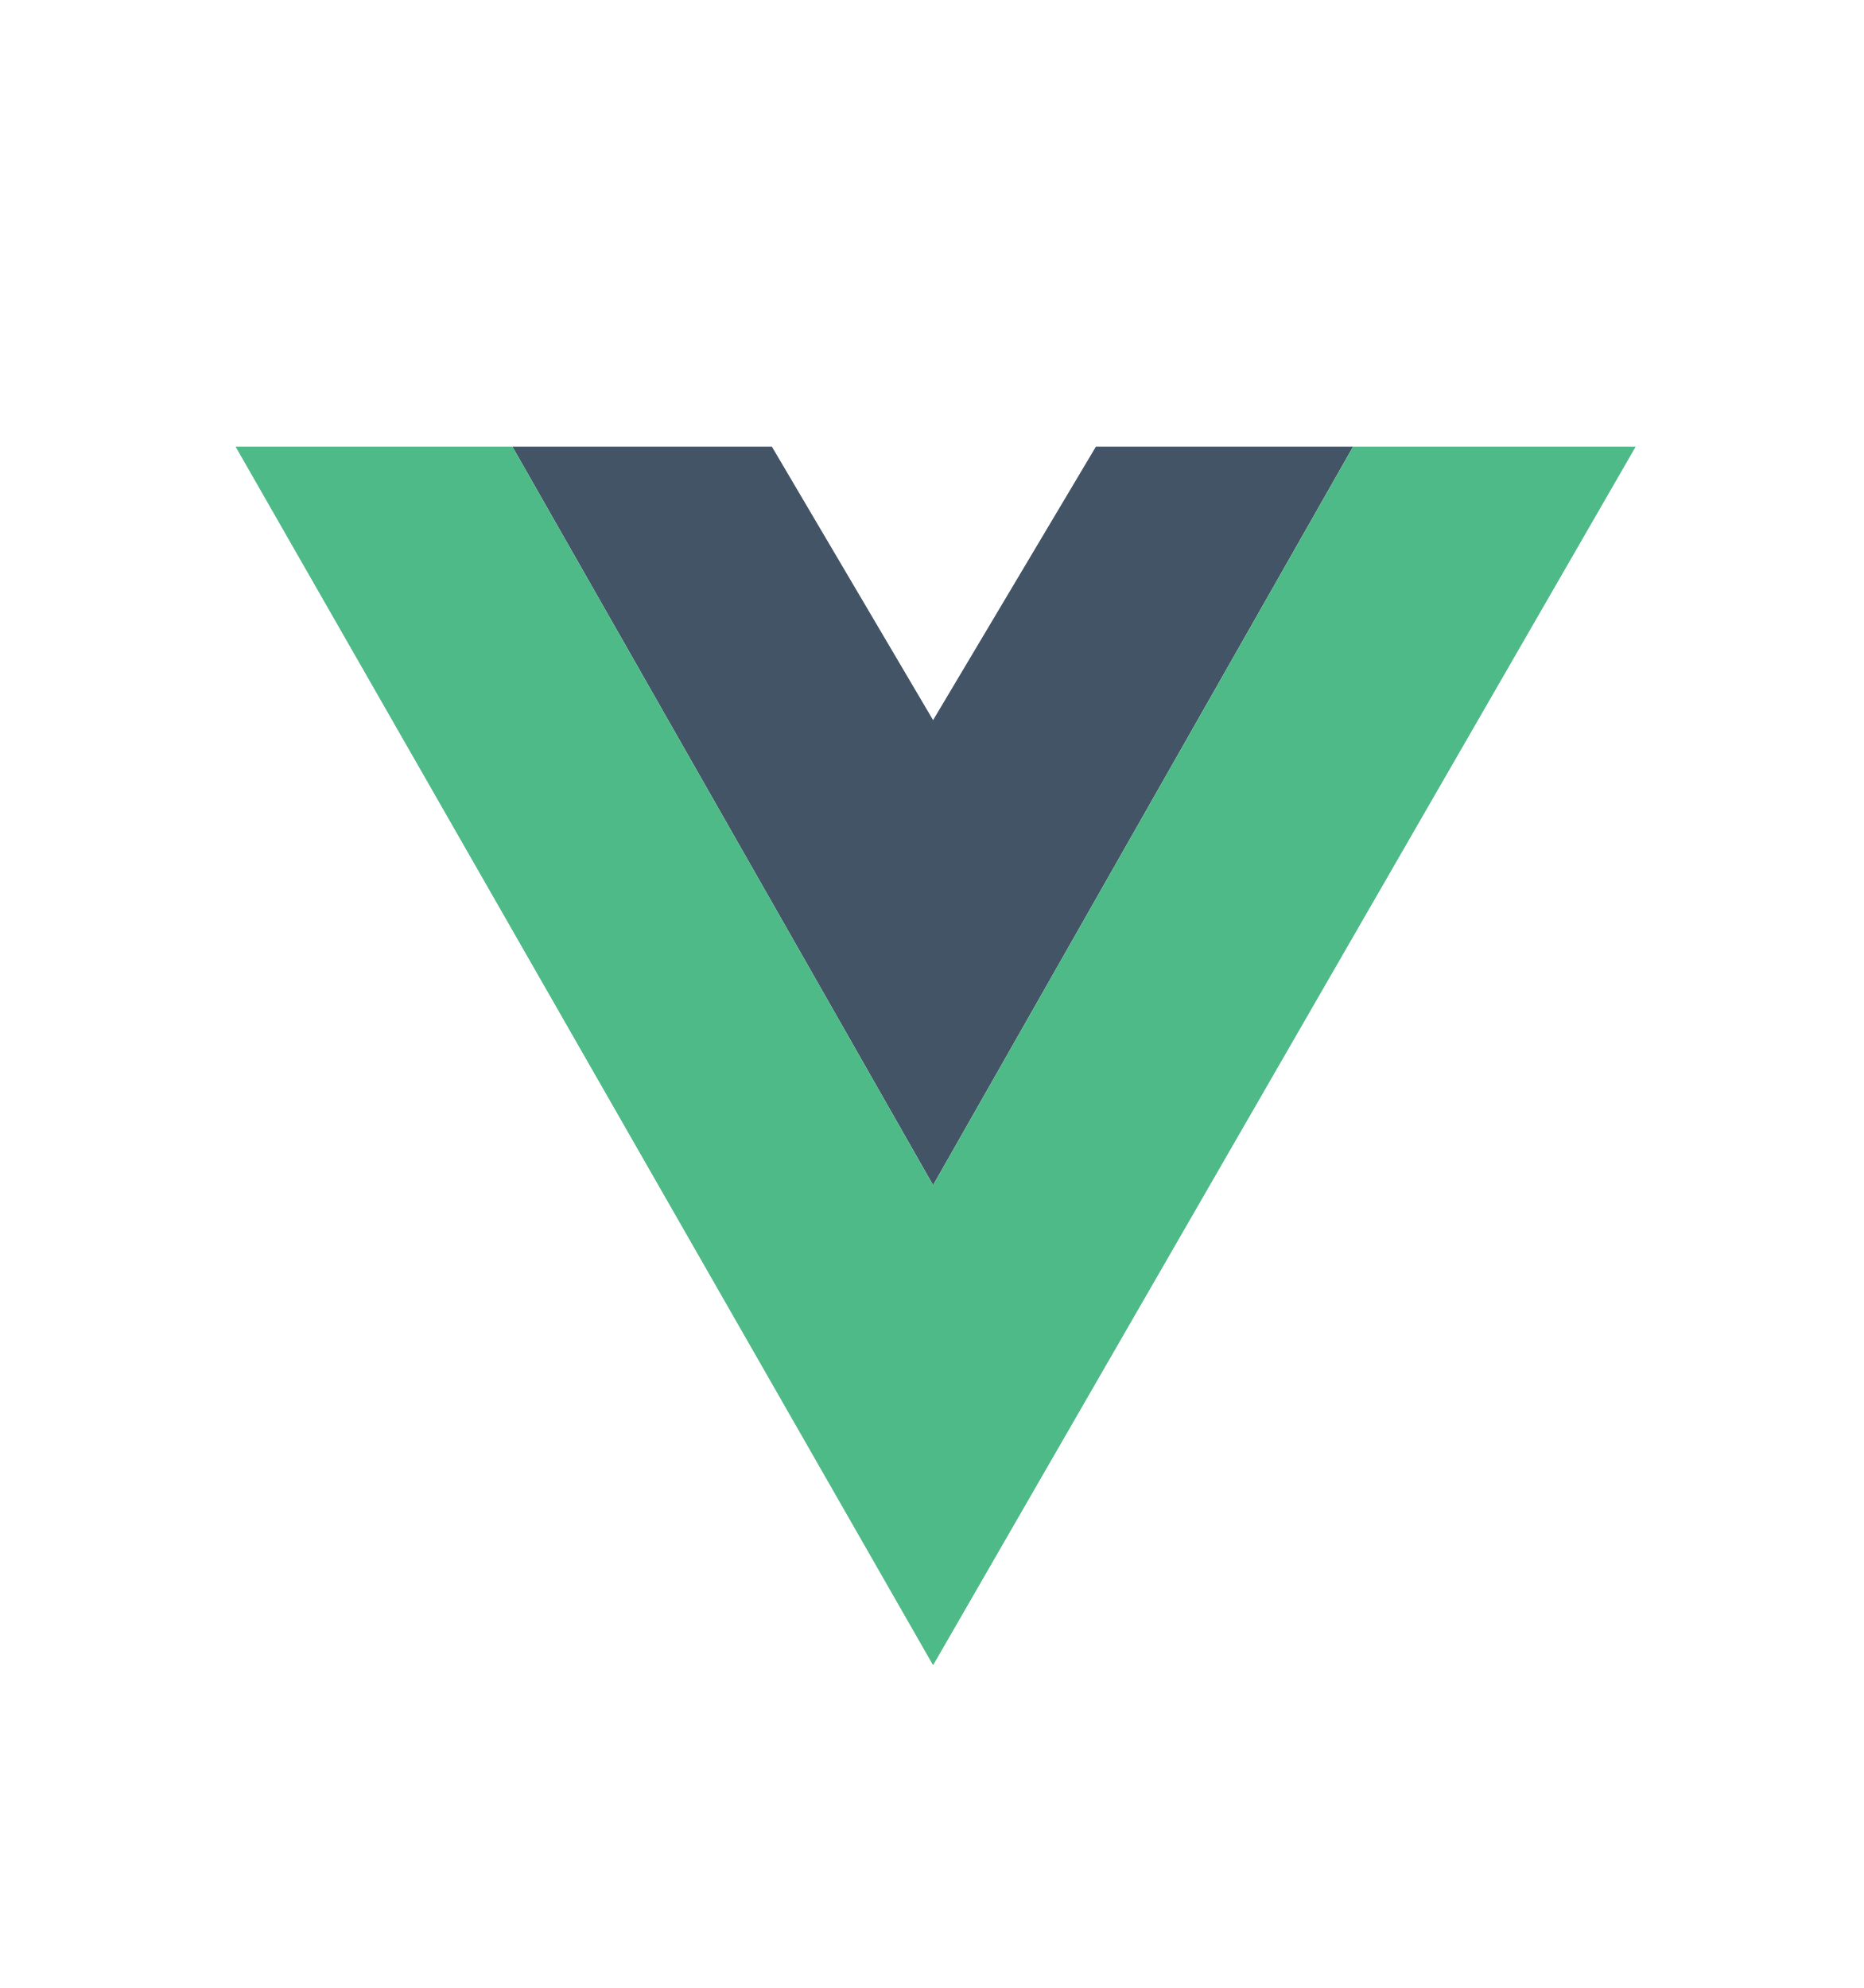
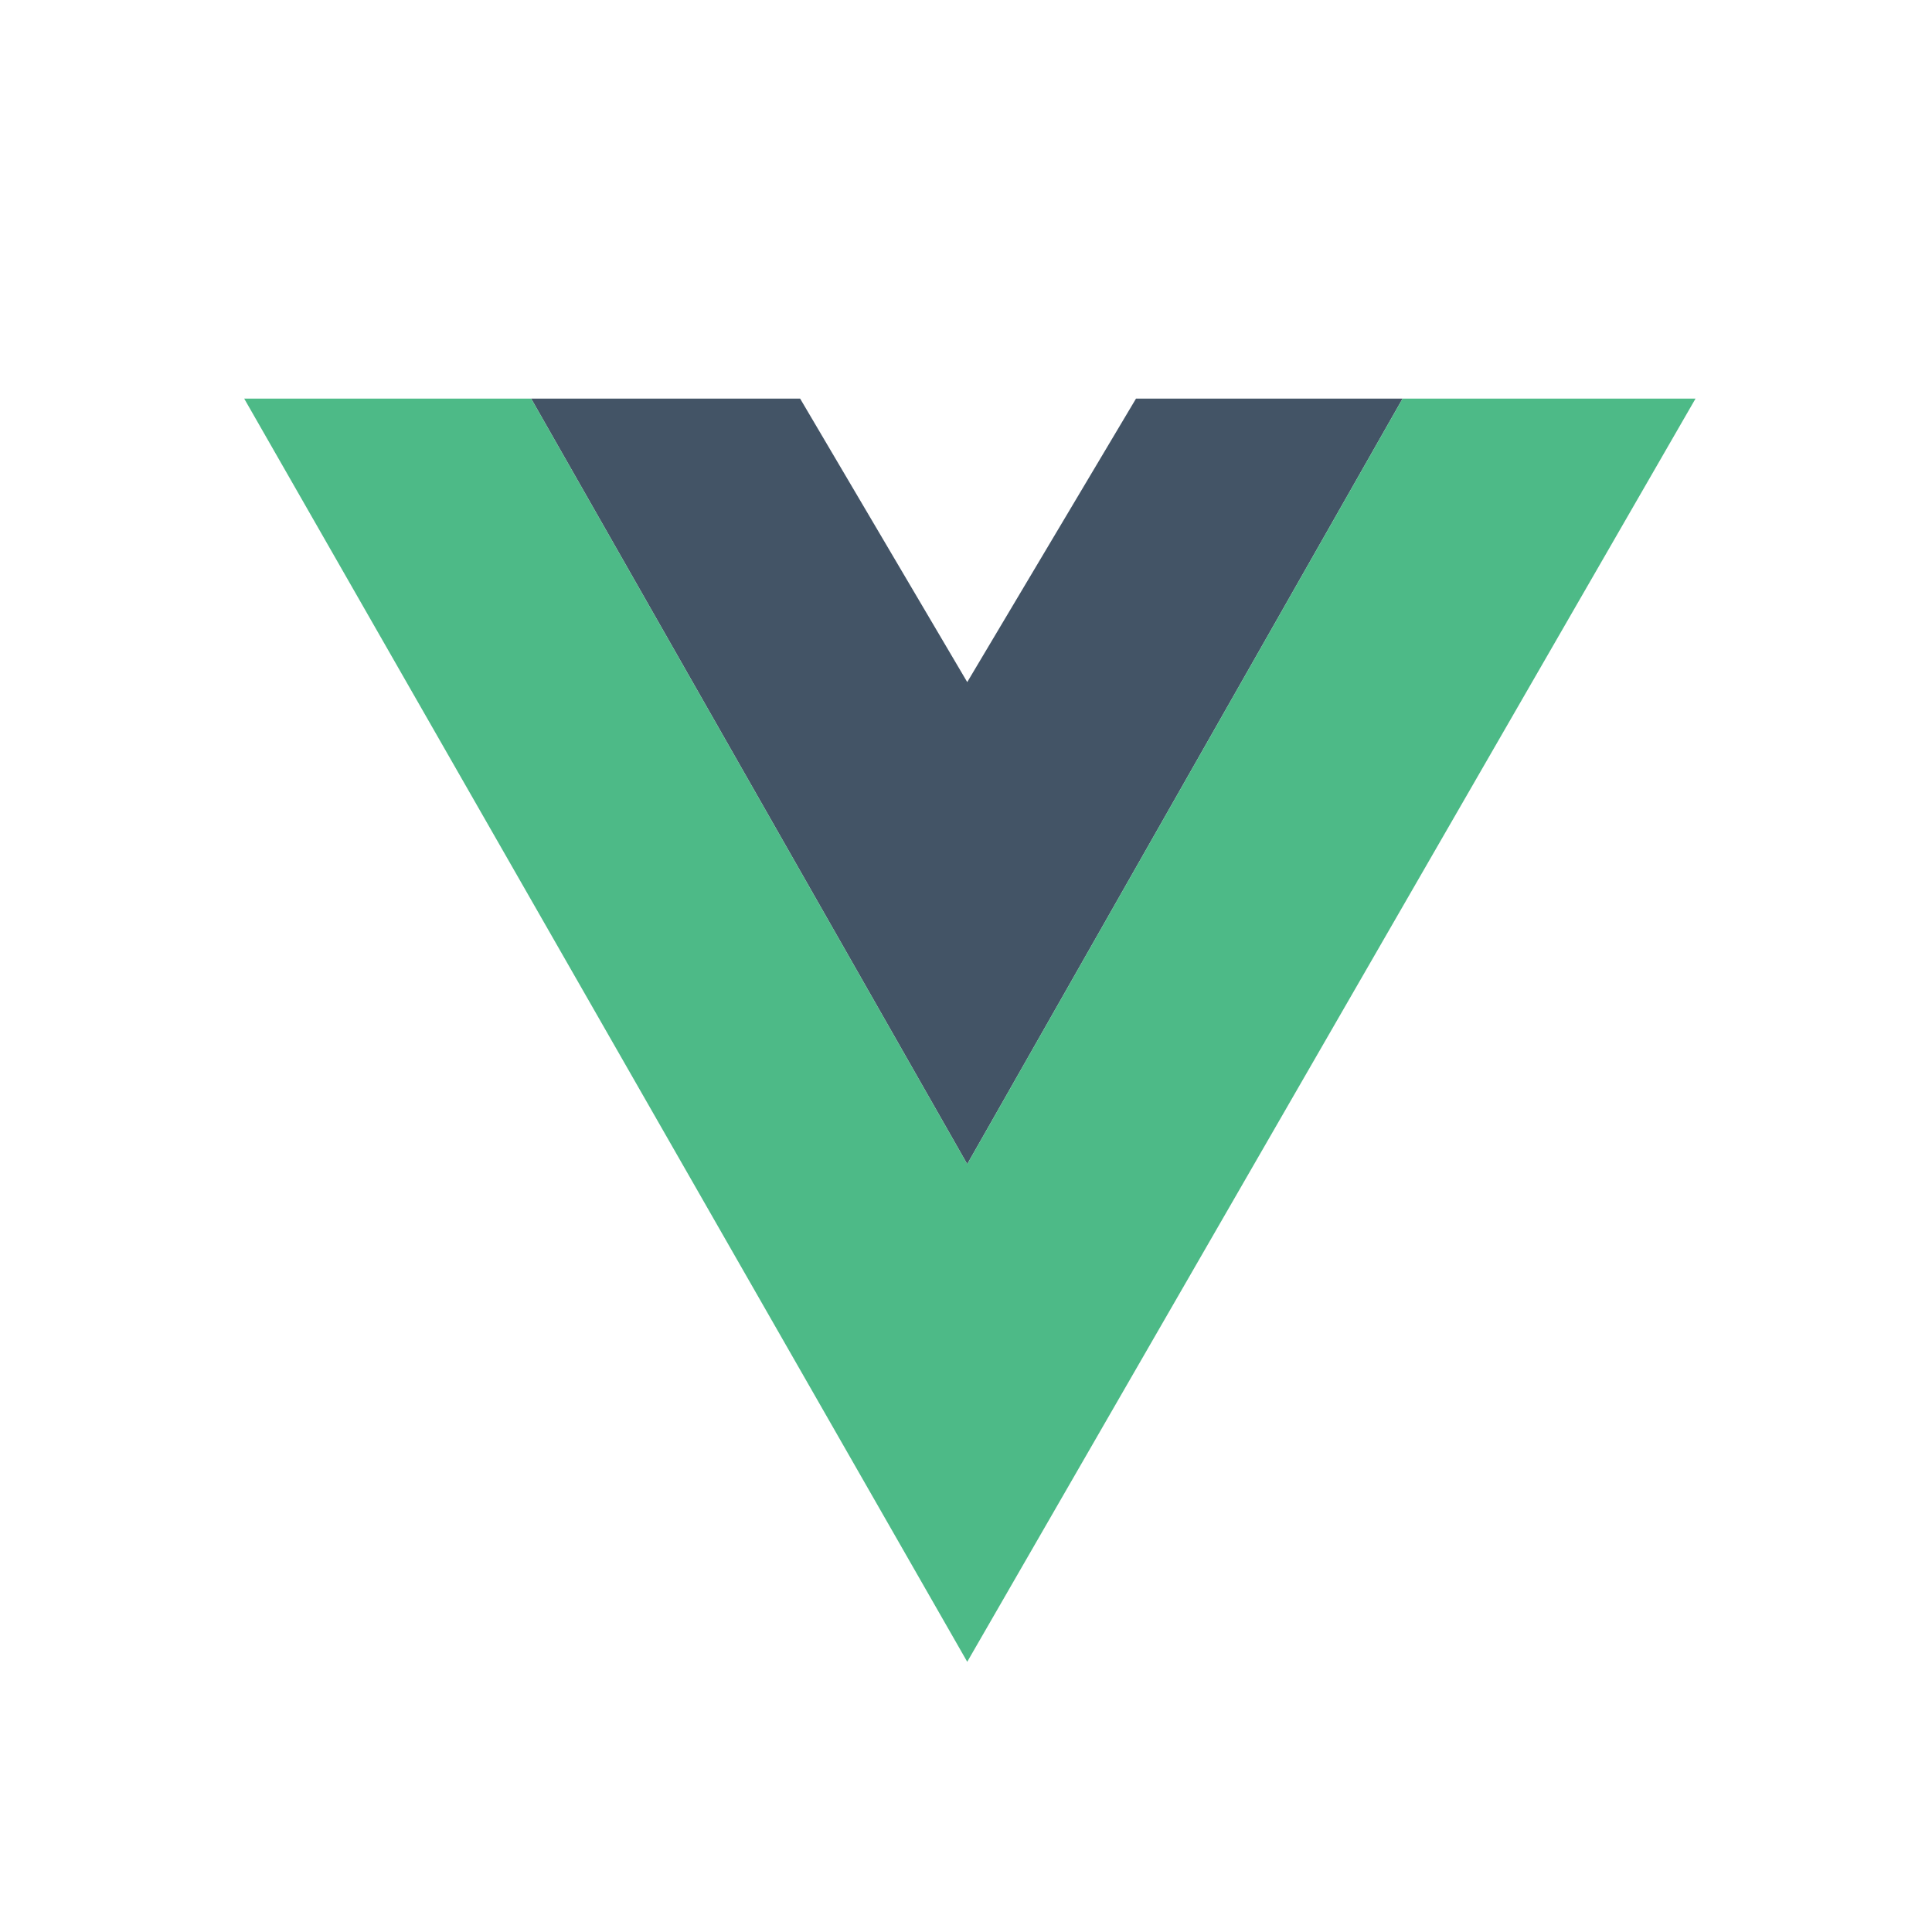
- <svg xmlns="http://www.w3.org/2000/svg" width="75px" height="80px" viewBox="0 -2 64 64" version="1.1" xml:space="preserve" style="fill-rule:evenodd;clip-rule:evenodd;stroke-linejoin:round;stroke-miterlimit:2;">
+ <svg xmlns="http://www.w3.org/2000/svg" width="4.688rem" height="5rem" viewBox="0 -2 64 64" version="1.1" xml:space="preserve" style="fill-rule:evenodd;clip-rule:evenodd;stroke-linejoin:round;stroke-miterlimit:2;">
  <rect id="Icons" x="-512" y="-128" width="1280" height="800" style="fill:none;" />
  <g id="Icons1">
    <g id="Strike">

</g>
    <g id="H1">

</g>
    <g id="H2">

</g>
    <g id="H3">

</g>
    <g id="list-ul">

</g>
    <g id="hamburger-1">

</g>
    <g id="hamburger-2">

</g>
    <g id="list-ol">

</g>
    <g id="list-task">

</g>
    <g id="trash">

</g>
    <g id="vertical-menu">

</g>
    <g id="horizontal-menu">

</g>
    <g id="sidebar-2">

</g>
    <g id="Pen">

</g>
    <g id="Pen1">

</g>
    <g id="clock">

</g>
    <g id="external-link">

</g>
    <g id="hr">

</g>
    <g id="info">

</g>
    <g id="warning">

</g>
    <g id="plus-circle">

</g>
    <g id="minus-circle">

</g>
    <g id="vue">
      <path d="M17.595,11.204l8.91,0l5.536,9.391l5.591,-9.391l8.831,0l-14.422,25.359l-14.446,-25.359Z" style="fill:#435466;" />
      <path d="M8.089,11.204l23.952,41.845l24.126,-41.845l-9.704,0l-14.422,25.359l-14.446,-25.359l-9.506,0Z" style="fill:#4dba87;" />
    </g>
    <g id="cog">

</g>
    <g id="logo">

</g>
    <g id="radio-check">

</g>
    <g id="eye-slash">

</g>
    <g id="eye">

</g>
    <g id="toggle-off">

</g>
    <g id="shredder">

</g>
    <g id="spinner--loading--dots-">

</g>
    <g id="react">

</g>
    <g id="check-selected">

</g>
    <g id="turn-off">

</g>
    <g id="code-block">

</g>
    <g id="user">

</g>
    <g id="coffee-bean">

</g>
    <g id="coffee-beans">
      <g id="coffee-bean1">

</g>
    </g>
    <g id="coffee-bean-filled">

</g>
    <g id="coffee-beans-filled">
      <g id="coffee-bean2">

</g>
    </g>
    <g id="clipboard">

</g>
    <g id="clipboard-paste">

</g>
    <g id="clipboard-copy">

</g>
    <g id="Layer1">

</g>
  </g>
</svg>
